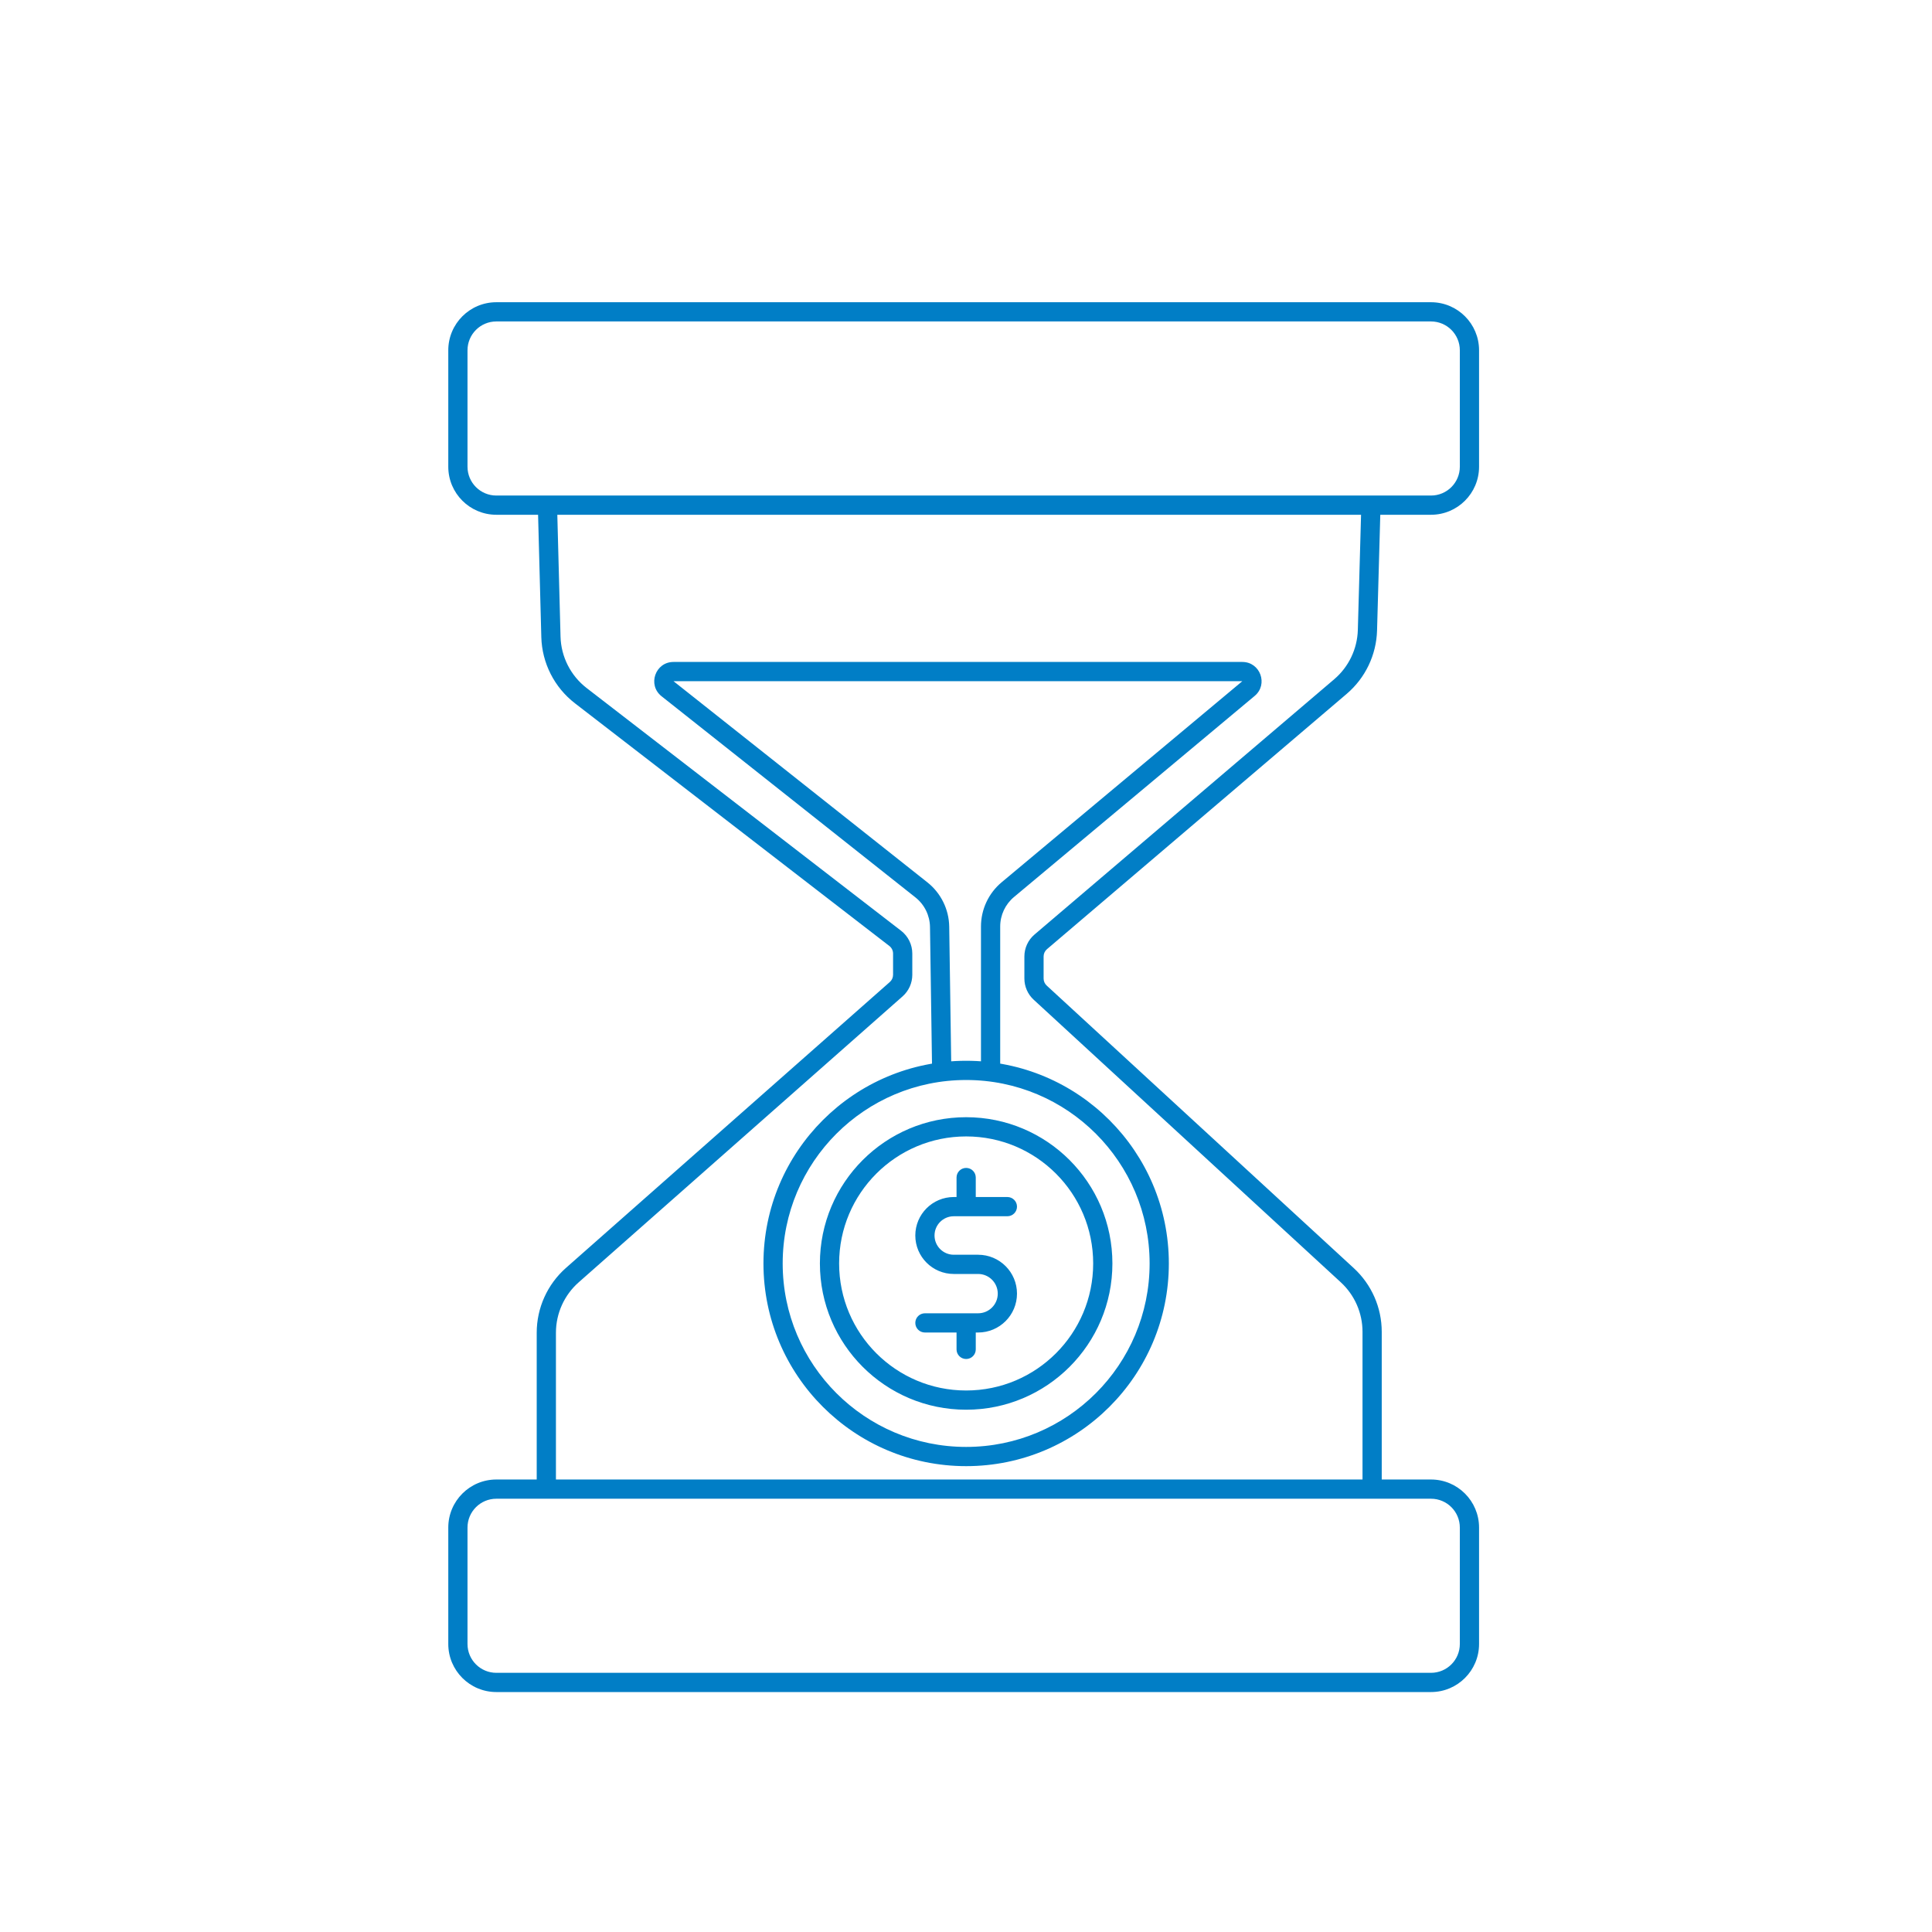
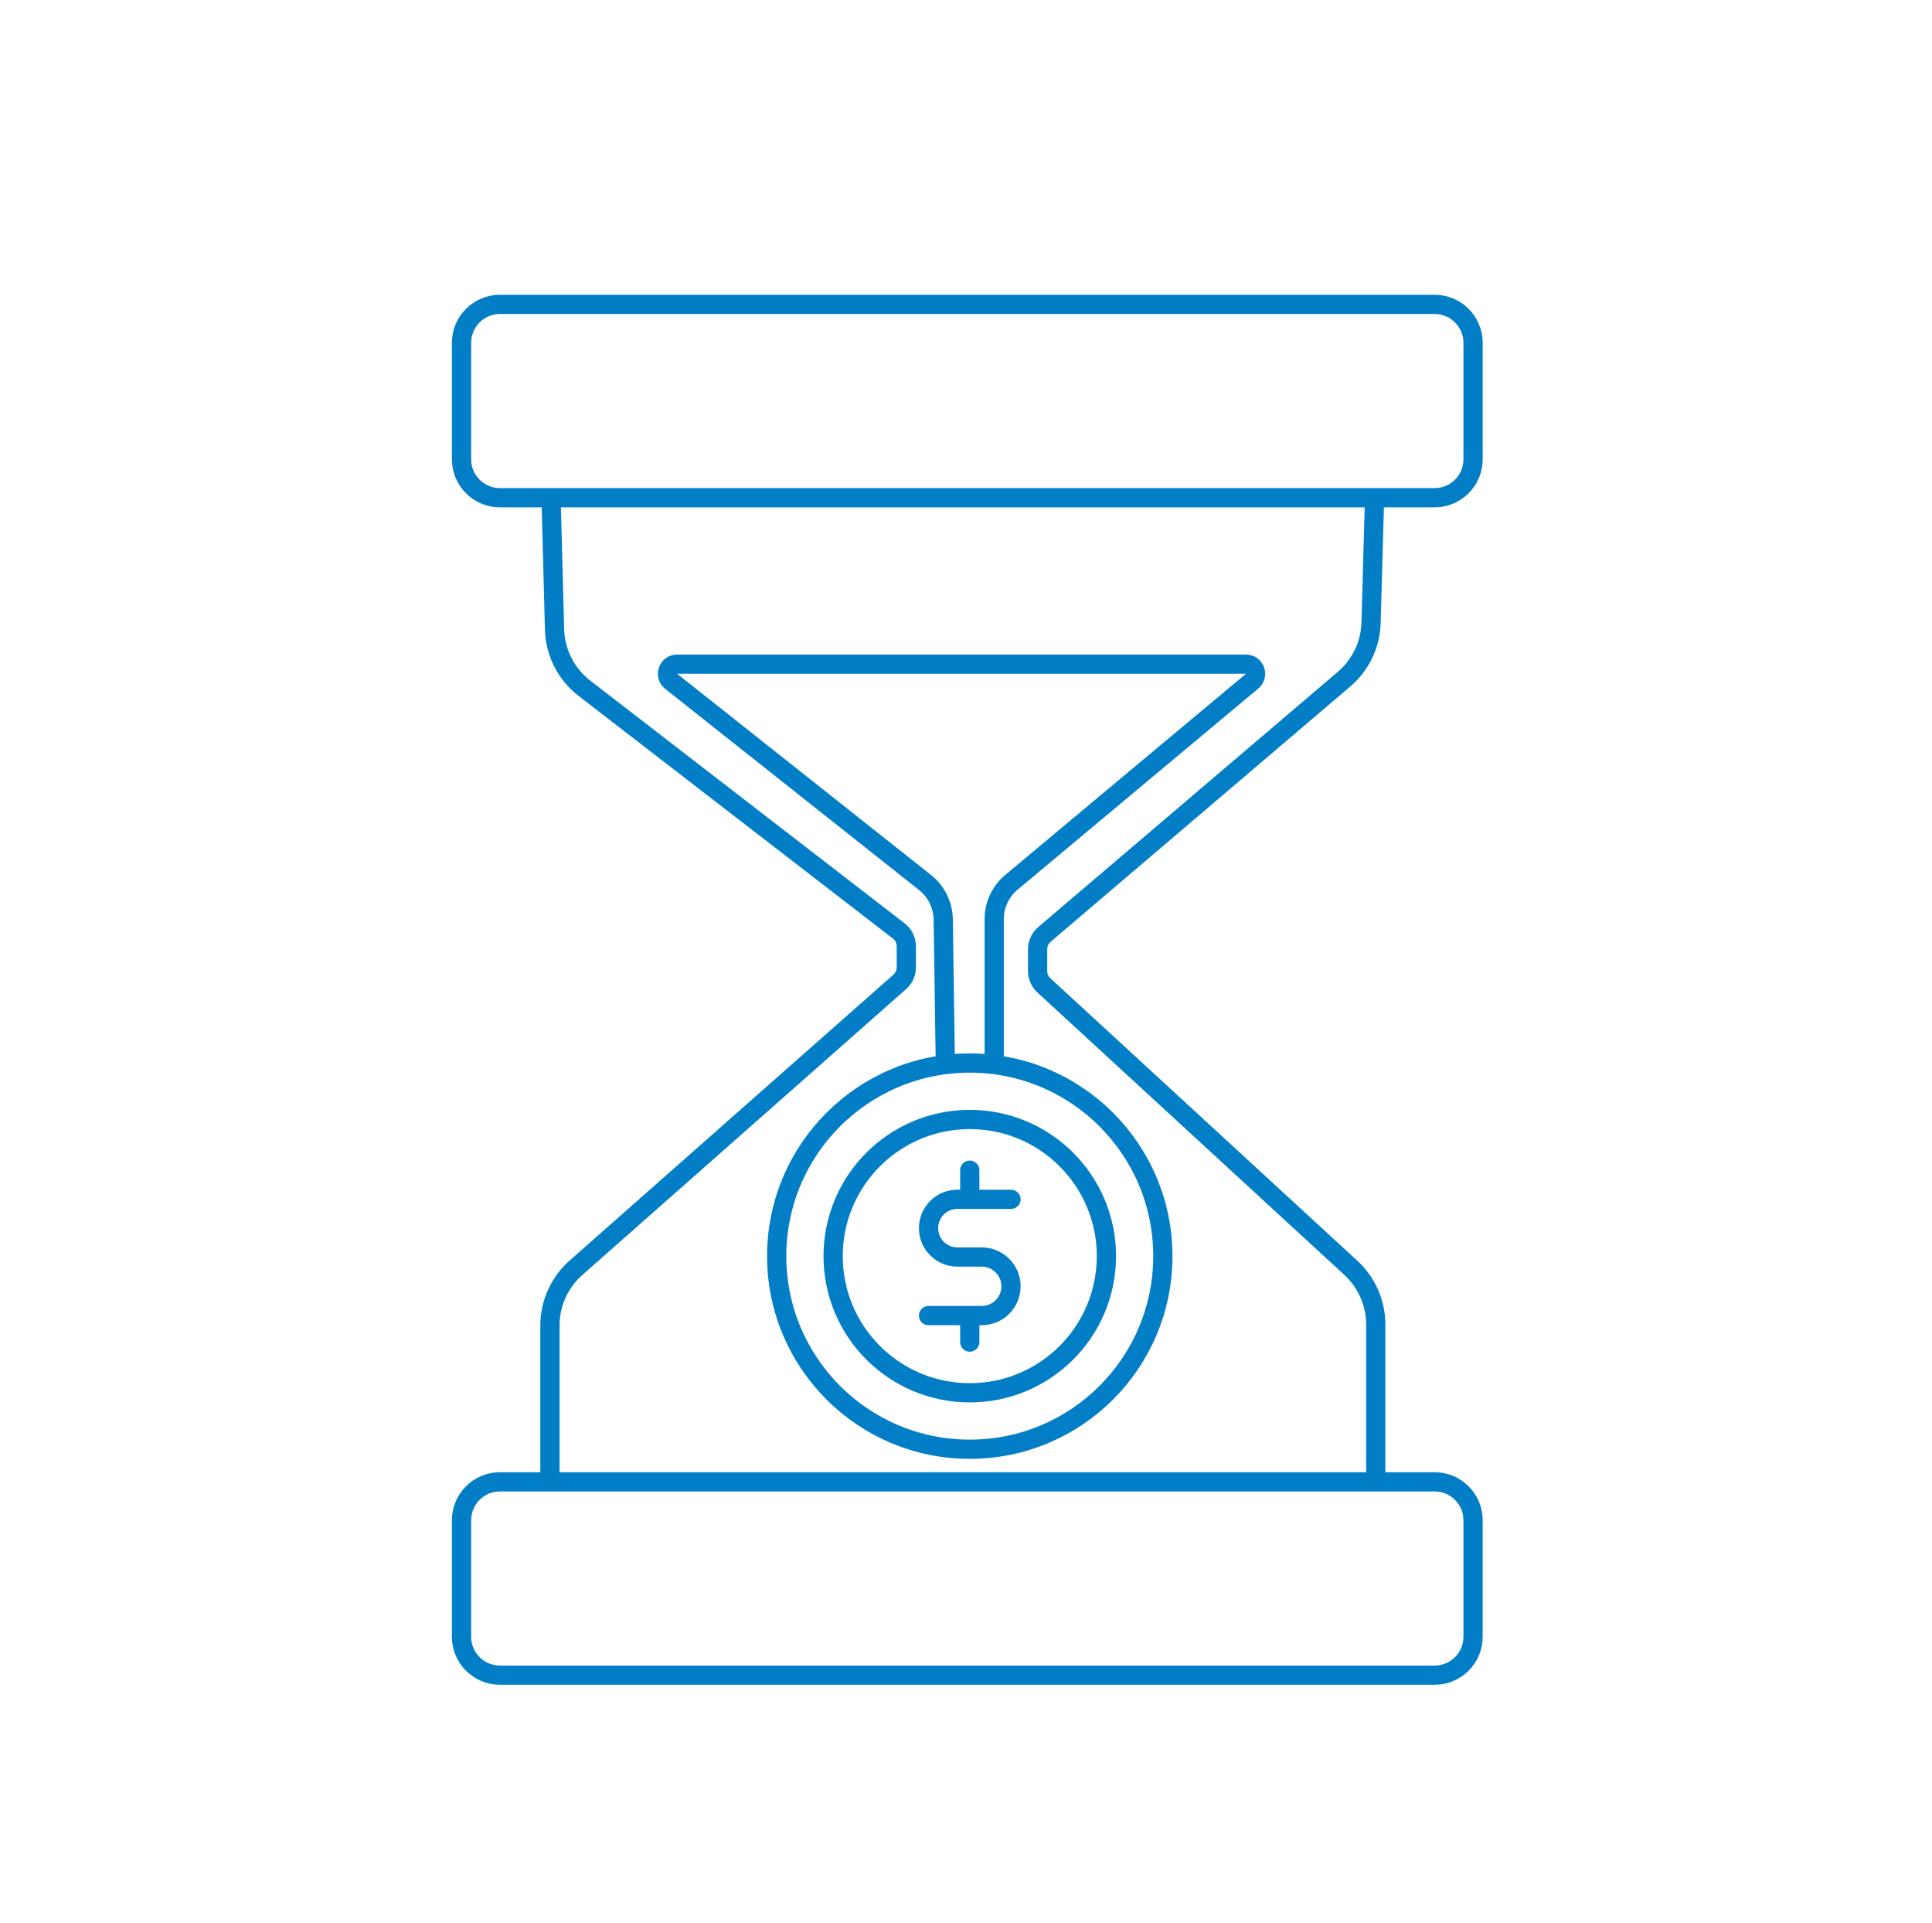
- <svg xmlns="http://www.w3.org/2000/svg" width="201" height="201" viewBox="0 0 201 201" fill="none">
-   <path d="M69.447 71.652L68.826 72.436L68.826 72.436L69.447 71.652ZM95.86 92.58L95.239 93.364L95.239 93.364L95.86 92.58ZM97.754 96.425L98.754 96.411L98.754 96.411L97.754 96.425ZM129.89 71.636L130.531 72.403L130.531 72.403L129.89 71.636ZM104.852 92.554L105.494 93.322L105.494 93.322L104.852 92.554ZM102.058 111.36C102.058 111.912 102.506 112.36 103.058 112.36C103.611 112.36 104.058 111.912 104.058 111.36H102.058ZM57.316 66.253L58.316 66.227L57.316 66.253ZM60.425 72.375L59.814 73.167L59.814 73.167L60.425 72.375ZM93.135 97.624L92.524 98.415L92.524 98.415L93.135 97.624ZM93.237 102.915L92.575 102.165L92.575 102.165L93.237 102.915ZM59.544 132.658L58.882 131.909L59.544 132.658ZM56.838 138.656L57.838 138.656L57.838 138.656L56.838 138.656ZM142.265 65.561L143.265 65.589L143.265 65.589L142.265 65.561ZM139.456 71.428L138.808 70.667L138.808 70.667L139.456 71.428ZM108.277 97.987L107.629 97.225L107.629 97.225L108.277 97.987ZM108.22 103.273L108.897 102.537L108.897 102.537L108.22 103.273ZM140.169 132.67L140.846 131.934L140.846 131.934L140.169 132.67ZM96.226 136.631C95.674 136.631 95.226 137.078 95.226 137.631C95.226 138.183 95.674 138.631 96.226 138.631V136.631ZM99.516 140.387C99.516 140.939 99.963 141.387 100.516 141.387C101.068 141.387 101.516 140.939 101.516 140.387H99.516ZM104.805 126.535C105.357 126.535 105.805 126.087 105.805 125.535C105.805 124.983 105.357 124.535 104.805 124.535V126.535ZM101.516 122.507C101.516 121.955 101.068 121.507 100.516 121.507C99.963 121.507 99.516 121.955 99.516 122.507H101.516ZM68.826 72.436L95.239 93.364L96.481 91.796L70.068 70.868L68.826 72.436ZM96.754 96.44L96.973 111.374L98.973 111.345L98.754 96.411L96.754 96.44ZM129.249 70.868L104.211 91.787L105.494 93.322L130.531 72.403L129.249 70.868ZM102.058 96.391V111.36H104.058V96.391H102.058ZM130.531 72.403C131.966 71.205 131.119 68.868 129.249 68.868V70.868L129.249 70.868L130.531 72.403ZM95.239 93.364C96.18 94.109 96.737 95.239 96.754 96.44L98.754 96.411C98.728 94.609 97.893 92.915 96.481 91.796L95.239 93.364ZM104.211 91.787C102.847 92.927 102.058 94.613 102.058 96.391H104.058C104.058 95.206 104.584 94.082 105.494 93.322L104.211 91.787ZM70.068 70.868L70.068 70.868V68.868C68.173 68.868 67.341 71.259 68.826 72.436L70.068 70.868ZM51.638 33.443H148.877V31.443H51.638V33.443ZM151.877 36.443V48.555H153.877V36.443H151.877ZM48.638 48.555V36.443H46.638V48.555H48.638ZM51.638 51.555C49.981 51.555 48.638 50.212 48.638 48.555H46.638C46.638 51.317 48.877 53.555 51.638 53.555V51.555ZM151.877 48.555C151.877 50.212 150.534 51.555 148.877 51.555V53.555C151.639 53.555 153.877 51.317 153.877 48.555H151.877ZM148.877 33.443C150.534 33.443 151.877 34.786 151.877 36.443H153.877C153.877 33.682 151.639 31.443 148.877 31.443V33.443ZM51.638 31.443C48.877 31.443 46.638 33.682 46.638 36.443H48.638C48.638 34.786 49.981 33.443 51.638 33.443V31.443ZM51.638 155.924H148.877V153.924H51.638V155.924ZM151.877 158.924V171.036H153.877V158.924H151.877ZM148.877 174.036H51.638V176.036H148.877V174.036ZM48.638 171.036V158.924H46.638V171.036H48.638ZM51.638 174.036C49.981 174.036 48.638 172.693 48.638 171.036H46.638C46.638 173.797 48.877 176.036 51.638 176.036V174.036ZM151.877 171.036C151.877 172.693 150.534 174.036 148.877 174.036V176.036C151.639 176.036 153.877 173.797 153.877 171.036H151.877ZM148.877 155.924C150.534 155.924 151.877 157.267 151.877 158.924H153.877C153.877 156.162 151.639 153.924 148.877 153.924V155.924ZM51.638 153.924C48.877 153.924 46.638 156.162 46.638 158.924H48.638C48.638 157.267 49.981 155.924 51.638 155.924V153.924ZM59.814 73.167L92.524 98.415L93.746 96.832L61.036 71.584L59.814 73.167ZM92.913 99.207V101.415H94.913V99.207H92.913ZM92.575 102.165L58.882 131.909L60.206 133.408L93.898 103.664L92.575 102.165ZM55.838 138.656L55.838 154.924L57.838 154.924L57.838 138.656L55.838 138.656ZM138.808 70.667L107.629 97.225L108.926 98.748L140.105 72.189L138.808 70.667ZM106.574 99.509V101.801H108.574V99.509H106.574ZM107.543 104.009L139.492 133.406L140.846 131.934L108.897 102.537L107.543 104.009ZM141.752 138.557V154.924H143.752V138.557H141.752ZM106.574 101.801C106.574 102.64 106.925 103.441 107.543 104.009L108.897 102.537C108.691 102.348 108.574 102.081 108.574 101.801H106.574ZM107.629 97.225C106.959 97.795 106.574 98.63 106.574 99.509H108.574C108.574 99.216 108.702 98.938 108.926 98.748L107.629 97.225ZM141.266 65.533C141.21 67.515 140.317 69.381 138.808 70.667L140.105 72.189C142.045 70.536 143.194 68.137 143.265 65.589L141.266 65.533ZM58.882 131.909C56.947 133.617 55.838 136.074 55.838 138.656L57.838 138.656C57.838 136.648 58.7 134.737 60.206 133.408L58.882 131.909ZM92.913 101.415C92.913 101.702 92.79 101.975 92.575 102.165L93.898 103.664C94.544 103.095 94.913 102.276 94.913 101.415H92.913ZM92.524 98.415C92.769 98.605 92.913 98.897 92.913 99.207H94.913C94.913 98.277 94.482 97.4 93.746 96.832L92.524 98.415ZM139.492 133.406C140.932 134.731 141.752 136.6 141.752 138.557H143.752C143.752 136.04 142.698 133.638 140.846 131.934L139.492 133.406ZM56.317 66.28C56.388 68.984 57.672 71.513 59.814 73.167L61.036 71.584C59.37 70.298 58.371 68.331 58.316 66.227L56.317 66.28ZM119.603 131.447C119.603 141.988 111.057 150.534 100.516 150.534V152.534C112.162 152.534 121.603 143.093 121.603 131.447H119.603ZM100.516 150.534C89.974 150.534 81.428 141.988 81.428 131.447H79.428C79.428 143.093 88.87 152.534 100.516 152.534V150.534ZM81.428 131.447C81.428 120.905 89.974 112.36 100.516 112.36V110.36C88.87 110.36 79.428 119.801 79.428 131.447H81.428ZM100.516 112.36C111.057 112.36 119.603 120.905 119.603 131.447H121.603C121.603 119.801 112.162 110.36 100.516 110.36V112.36ZM113.731 131.447C113.731 138.746 107.815 144.663 100.516 144.663V146.663C108.919 146.663 115.731 139.85 115.731 131.447H113.731ZM100.516 144.663C93.217 144.663 87.3 138.746 87.3 131.447H85.3C85.3 139.85 92.112 146.663 100.516 146.663V144.663ZM87.3 131.447C87.3 124.148 93.217 118.231 100.516 118.231V116.231C92.112 116.231 85.3 123.043 85.3 131.447H87.3ZM100.516 118.231C107.815 118.231 113.731 124.148 113.731 131.447H115.731C115.731 123.043 108.919 116.231 100.516 116.231V118.231ZM99.229 132.54H101.76V130.54H99.229V132.54ZM101.76 136.631H100.516V138.631H101.76V136.631ZM100.516 136.631H96.226V138.631H100.516V136.631ZM99.516 137.631V140.387H101.516V137.631H99.516ZM104.805 124.535H100.516V126.535H104.805V124.535ZM100.516 124.535H99.229V126.535H100.516V124.535ZM101.516 125.535V122.507H99.516V125.535H101.516ZM103.805 134.585C103.805 135.715 102.889 136.631 101.76 136.631V138.631C103.994 138.631 105.805 136.819 105.805 134.585H103.805ZM101.76 132.54C102.889 132.54 103.805 133.456 103.805 134.585H105.805C105.805 132.351 103.994 130.54 101.76 130.54V132.54ZM95.226 128.537C95.226 130.748 97.018 132.54 99.229 132.54V130.54C98.123 130.54 97.226 129.643 97.226 128.537H95.226ZM97.226 128.537C97.226 127.431 98.123 126.535 99.229 126.535V124.535C97.018 124.535 95.226 126.327 95.226 128.537H97.226ZM70.068 70.868H129.249V68.868H70.068V70.868ZM55.955 52.582L56.317 66.28L58.316 66.227L57.955 52.529L55.955 52.582ZM56.955 51.555H51.638V53.555H56.955V51.555ZM148.877 51.555H142.628V53.555H148.877V51.555ZM141.629 52.528L141.266 65.533L143.265 65.589L143.628 52.583L141.629 52.528ZM142.628 51.555H99.792V53.555H142.628V51.555ZM99.792 51.555H56.955V53.555H99.792V51.555Z" fill="#017EC6" />
+ <svg xmlns="http://www.w3.org/2000/svg" width="201" height="200" viewBox="0 0 201 200" fill="none">
+   <path d="M98.35 110.58L98.131 95.645C98.109 94.144 97.414 92.732 96.237 91.8L69.824 70.872C69.082 70.284 69.498 69.088 70.445 69.088H129.626C130.561 69.088 130.985 70.257 130.267 70.856L105.23 91.774C104.092 92.724 103.435 94.129 103.435 95.611V110.58M57.215 154.144L57.215 137.876C57.215 135.581 58.201 133.397 59.921 131.878L93.614 102.135C94.044 101.755 94.29 101.209 94.29 100.635V98.427C94.29 97.807 94.003 97.222 93.512 96.844L60.802 71.595C58.898 70.126 57.757 67.877 57.693 65.473L57.332 51.775M143.129 154.144V137.777C143.129 135.54 142.192 133.405 140.546 131.89L108.597 102.493C108.185 102.114 107.951 101.58 107.951 101.021V98.729C107.951 98.143 108.208 97.586 108.654 97.206L139.833 70.648C141.558 69.178 142.579 67.046 142.642 64.781L143.006 51.775M100.893 136.851H102.137C103.819 136.851 105.182 135.487 105.182 133.805C105.182 132.123 103.819 130.76 102.137 130.76H99.606C97.948 130.76 96.603 129.416 96.603 127.757C96.603 126.099 97.948 124.755 99.606 124.755H100.893M100.893 136.851H96.603M100.893 136.851V139.607M105.182 124.755H100.893M100.893 124.755V121.727M57.332 51.775H52.015C49.806 51.775 48.015 49.984 48.015 47.775V35.663C48.015 33.454 49.806 31.663 52.015 31.663H149.254C151.463 31.663 153.254 33.454 153.254 35.663V47.775C153.254 49.984 151.463 51.775 149.254 51.775H143.006M57.332 51.775H100.169H143.006M52.015 174.256H149.254C151.463 174.256 153.254 172.465 153.254 170.256V158.144C153.254 155.934 151.463 154.144 149.254 154.144H52.015C49.806 154.144 48.015 155.934 48.015 158.144V170.256C48.015 172.465 49.806 174.256 52.015 174.256ZM120.98 130.667C120.98 141.761 111.987 150.754 100.893 150.754C89.799 150.754 80.805 141.761 80.805 130.667C80.805 119.573 89.799 110.58 100.893 110.58C111.987 110.58 120.98 119.573 120.98 130.667ZM115.109 130.667C115.109 138.518 108.744 144.883 100.893 144.883C93.042 144.883 86.677 138.518 86.677 130.667C86.677 122.816 93.042 116.451 100.893 116.451C108.744 116.451 115.109 122.816 115.109 130.667Z" stroke="#017EC6" stroke-width="2" stroke-linecap="round" />
</svg>
